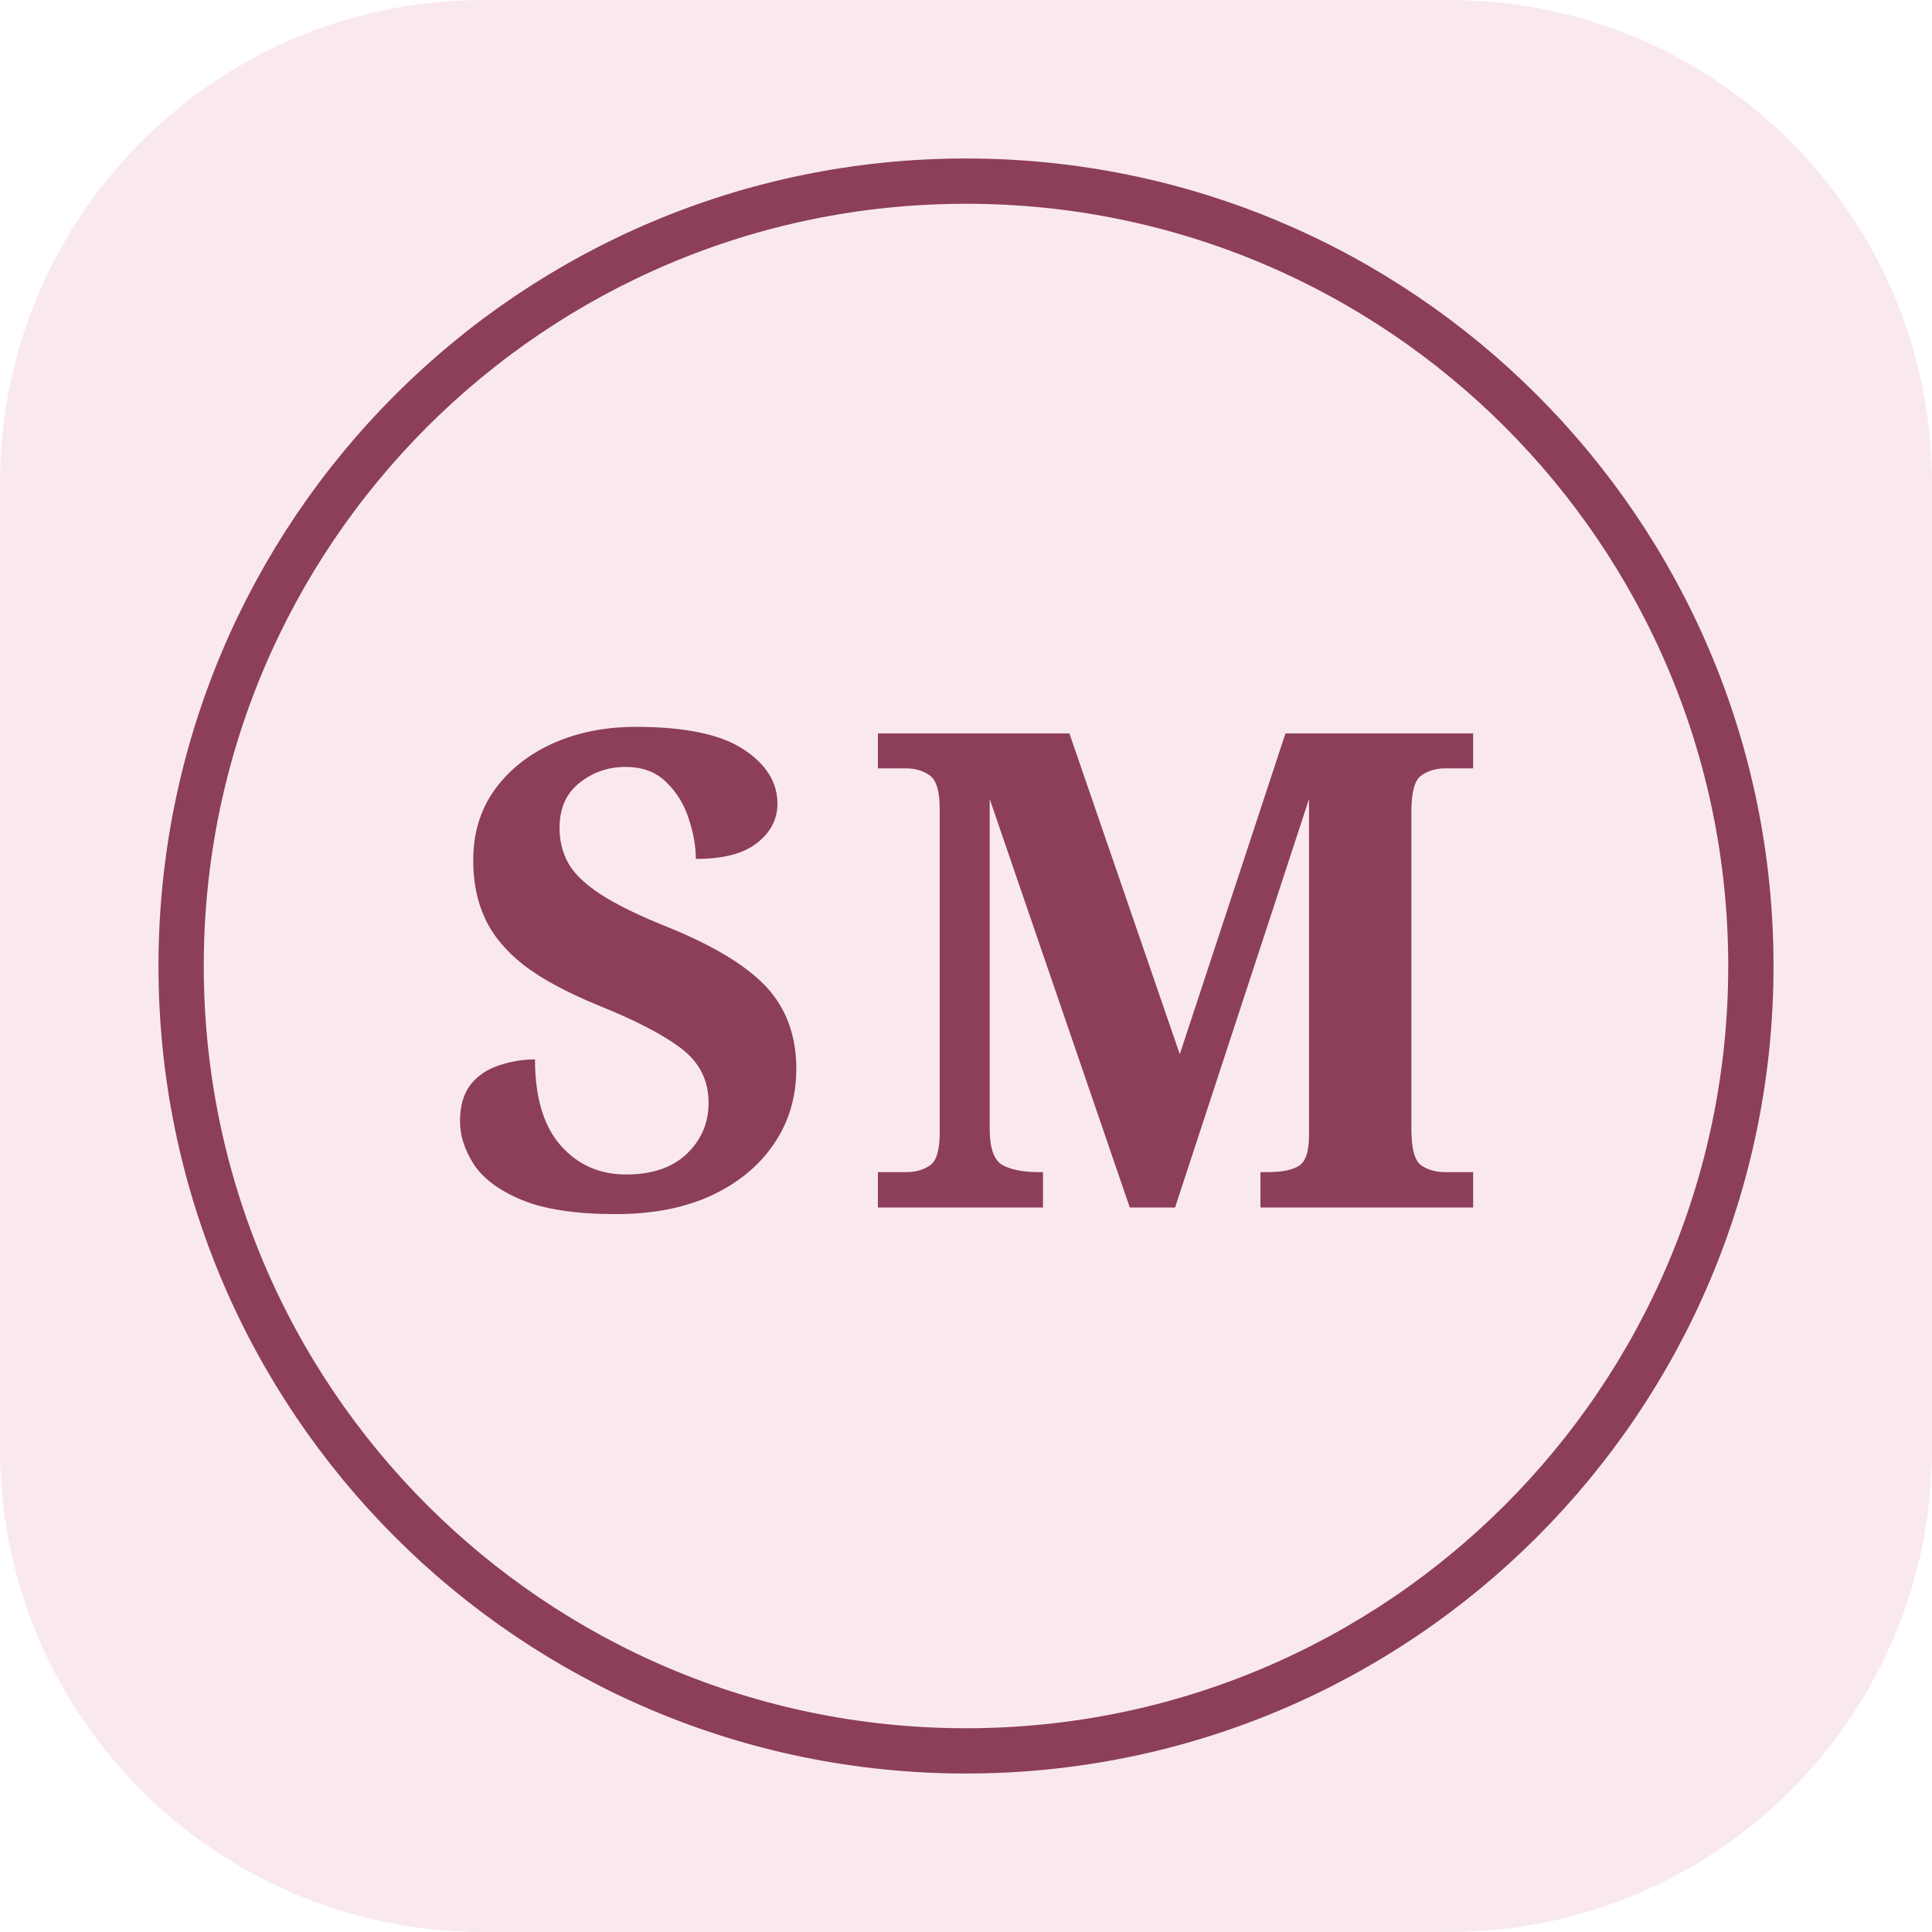
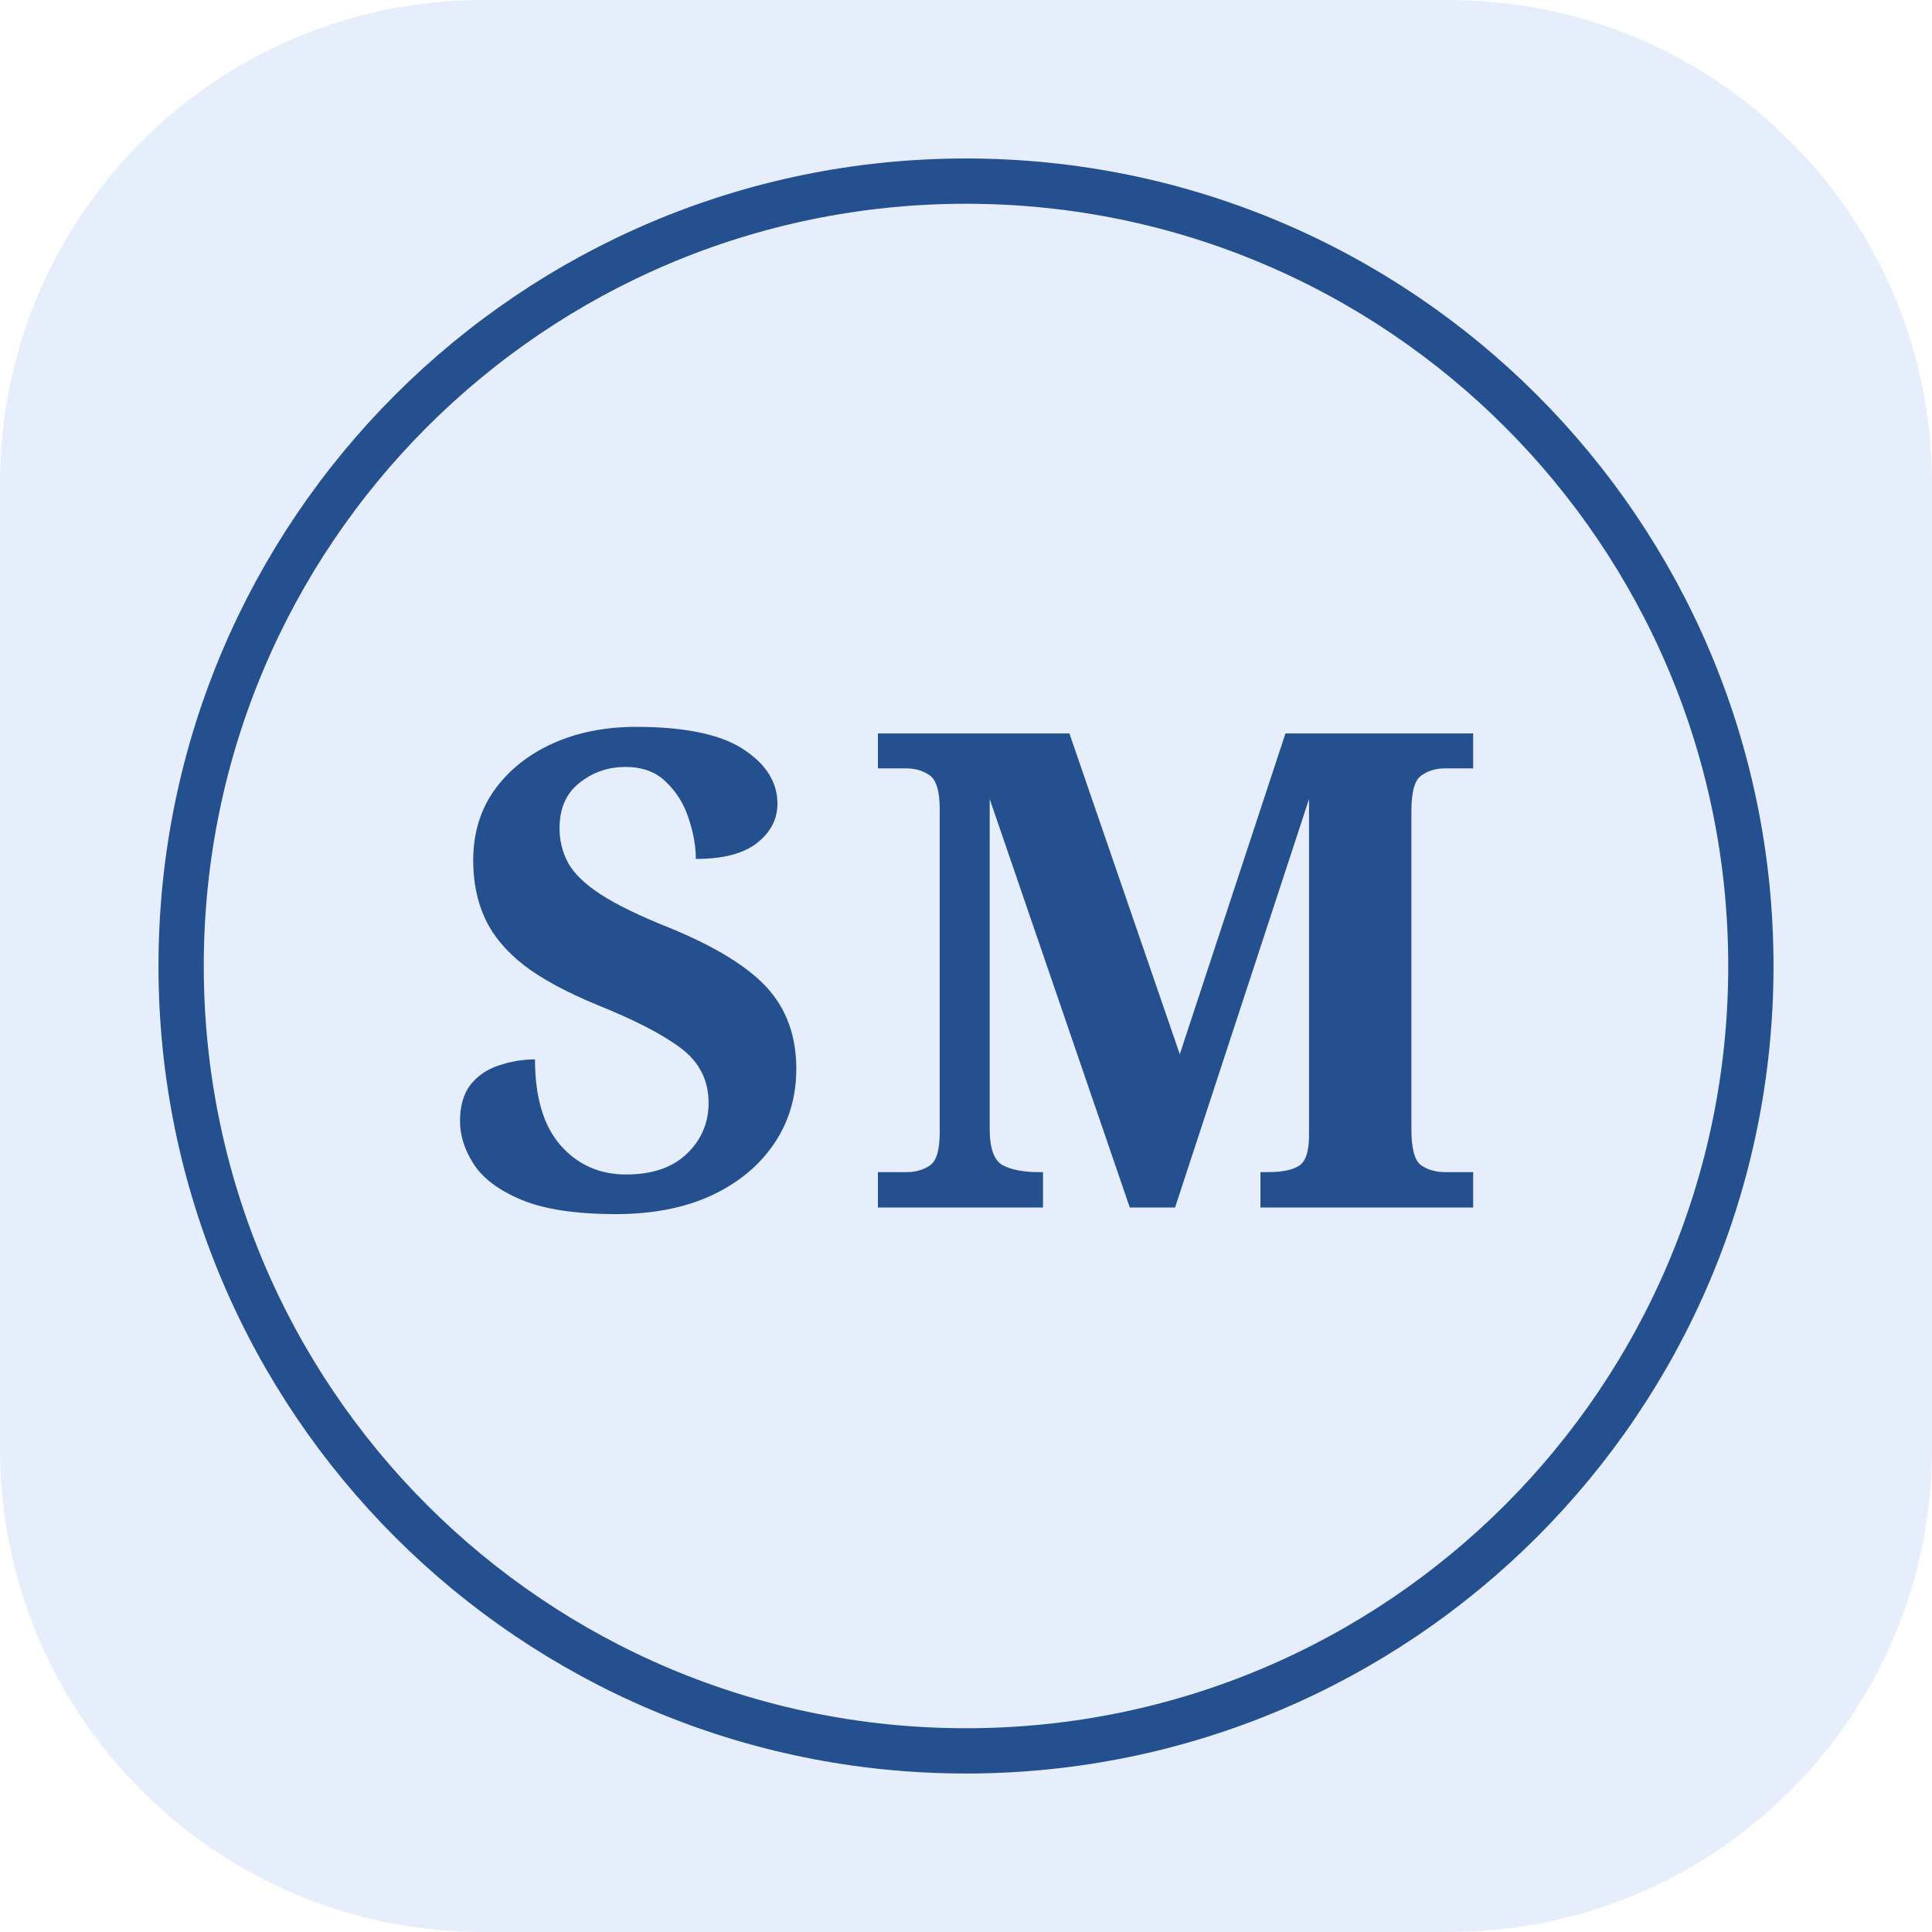
<svg xmlns="http://www.w3.org/2000/svg" viewBox="0 0 64 64">
-   <rect width="64" height="64" rx="16" fill="#f9e9ee" />
-   <circle cx="32" cy="32" r="26" fill="none" stroke="#8c3e5b" stroke-width="1.5" />
-   <text x="32" y="40" text-anchor="middle" font-family="Georgia,serif" font-size="22" font-weight="600" letter-spacing="1" fill="#8c3e5b">SM</text>
+   <rect width="64" height="64" rx="16" fill="#e7eefb" />
+   <circle cx="32" cy="32" r="26" fill="none" stroke="#24508f" stroke-width="1.5" />
+   <text x="32" y="40" text-anchor="middle" font-family="Georgia,serif" font-size="22" font-weight="600" letter-spacing="1" fill="#24508f">SM</text>
</svg>
